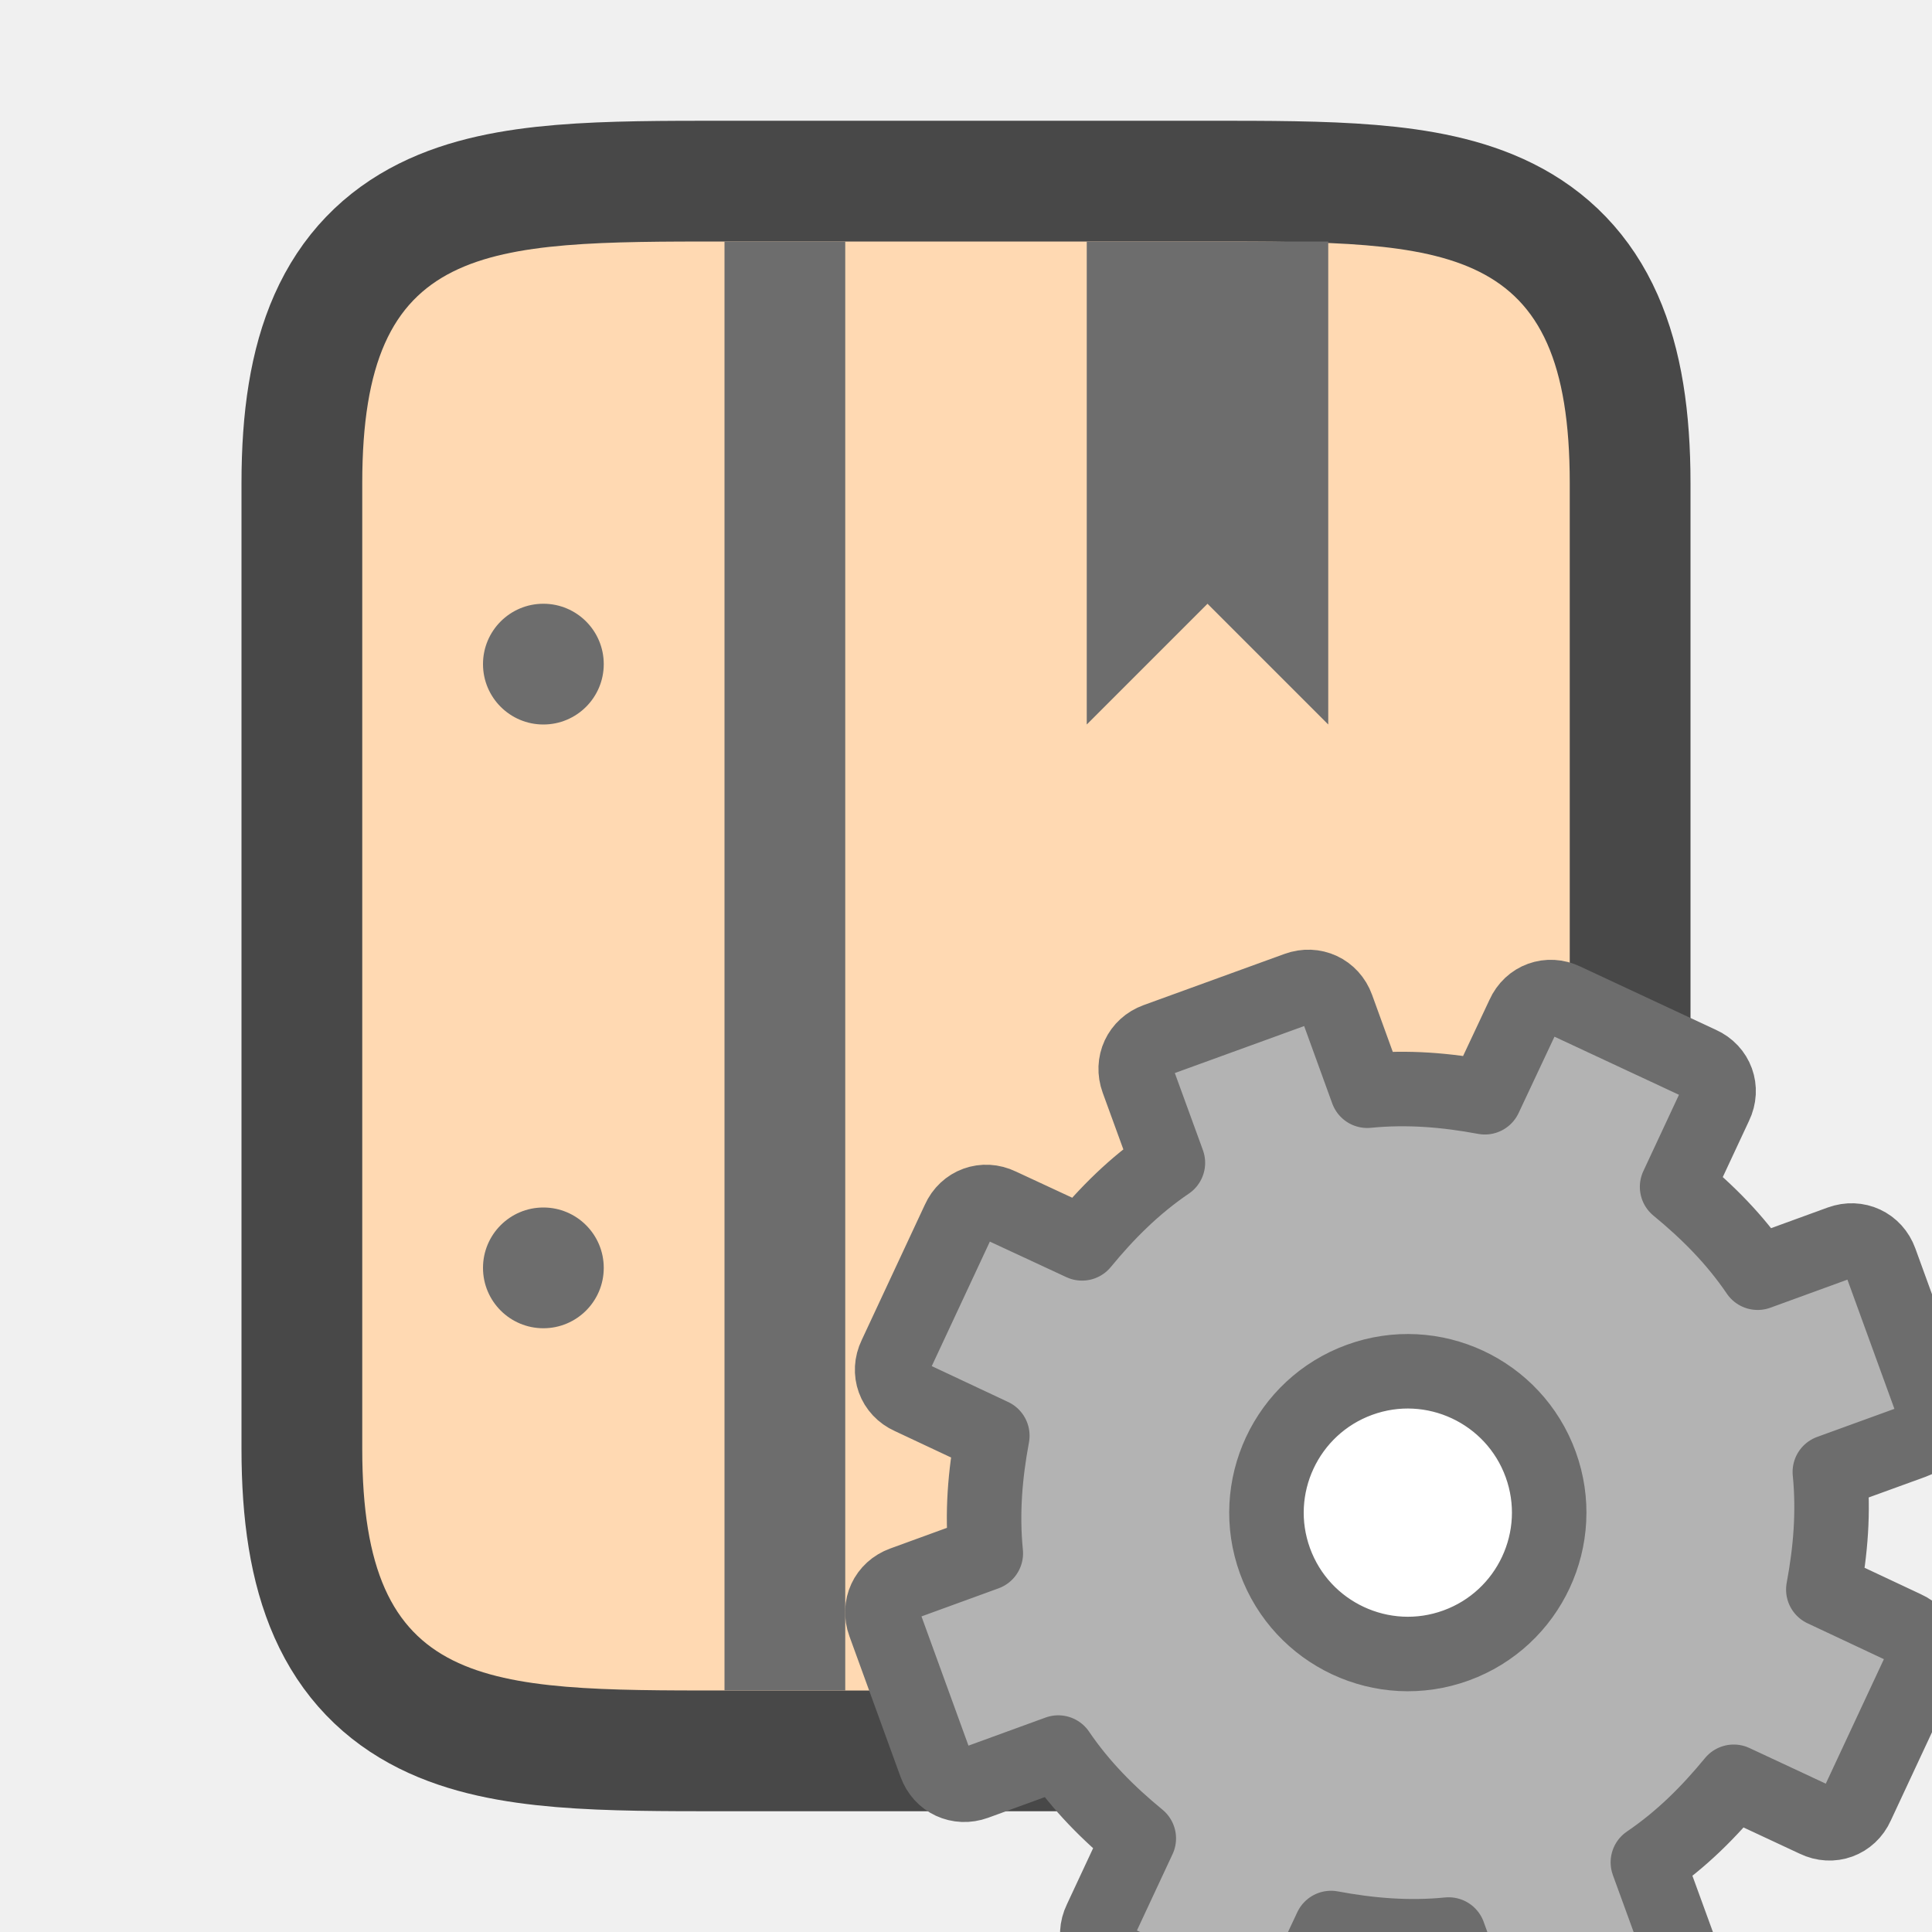
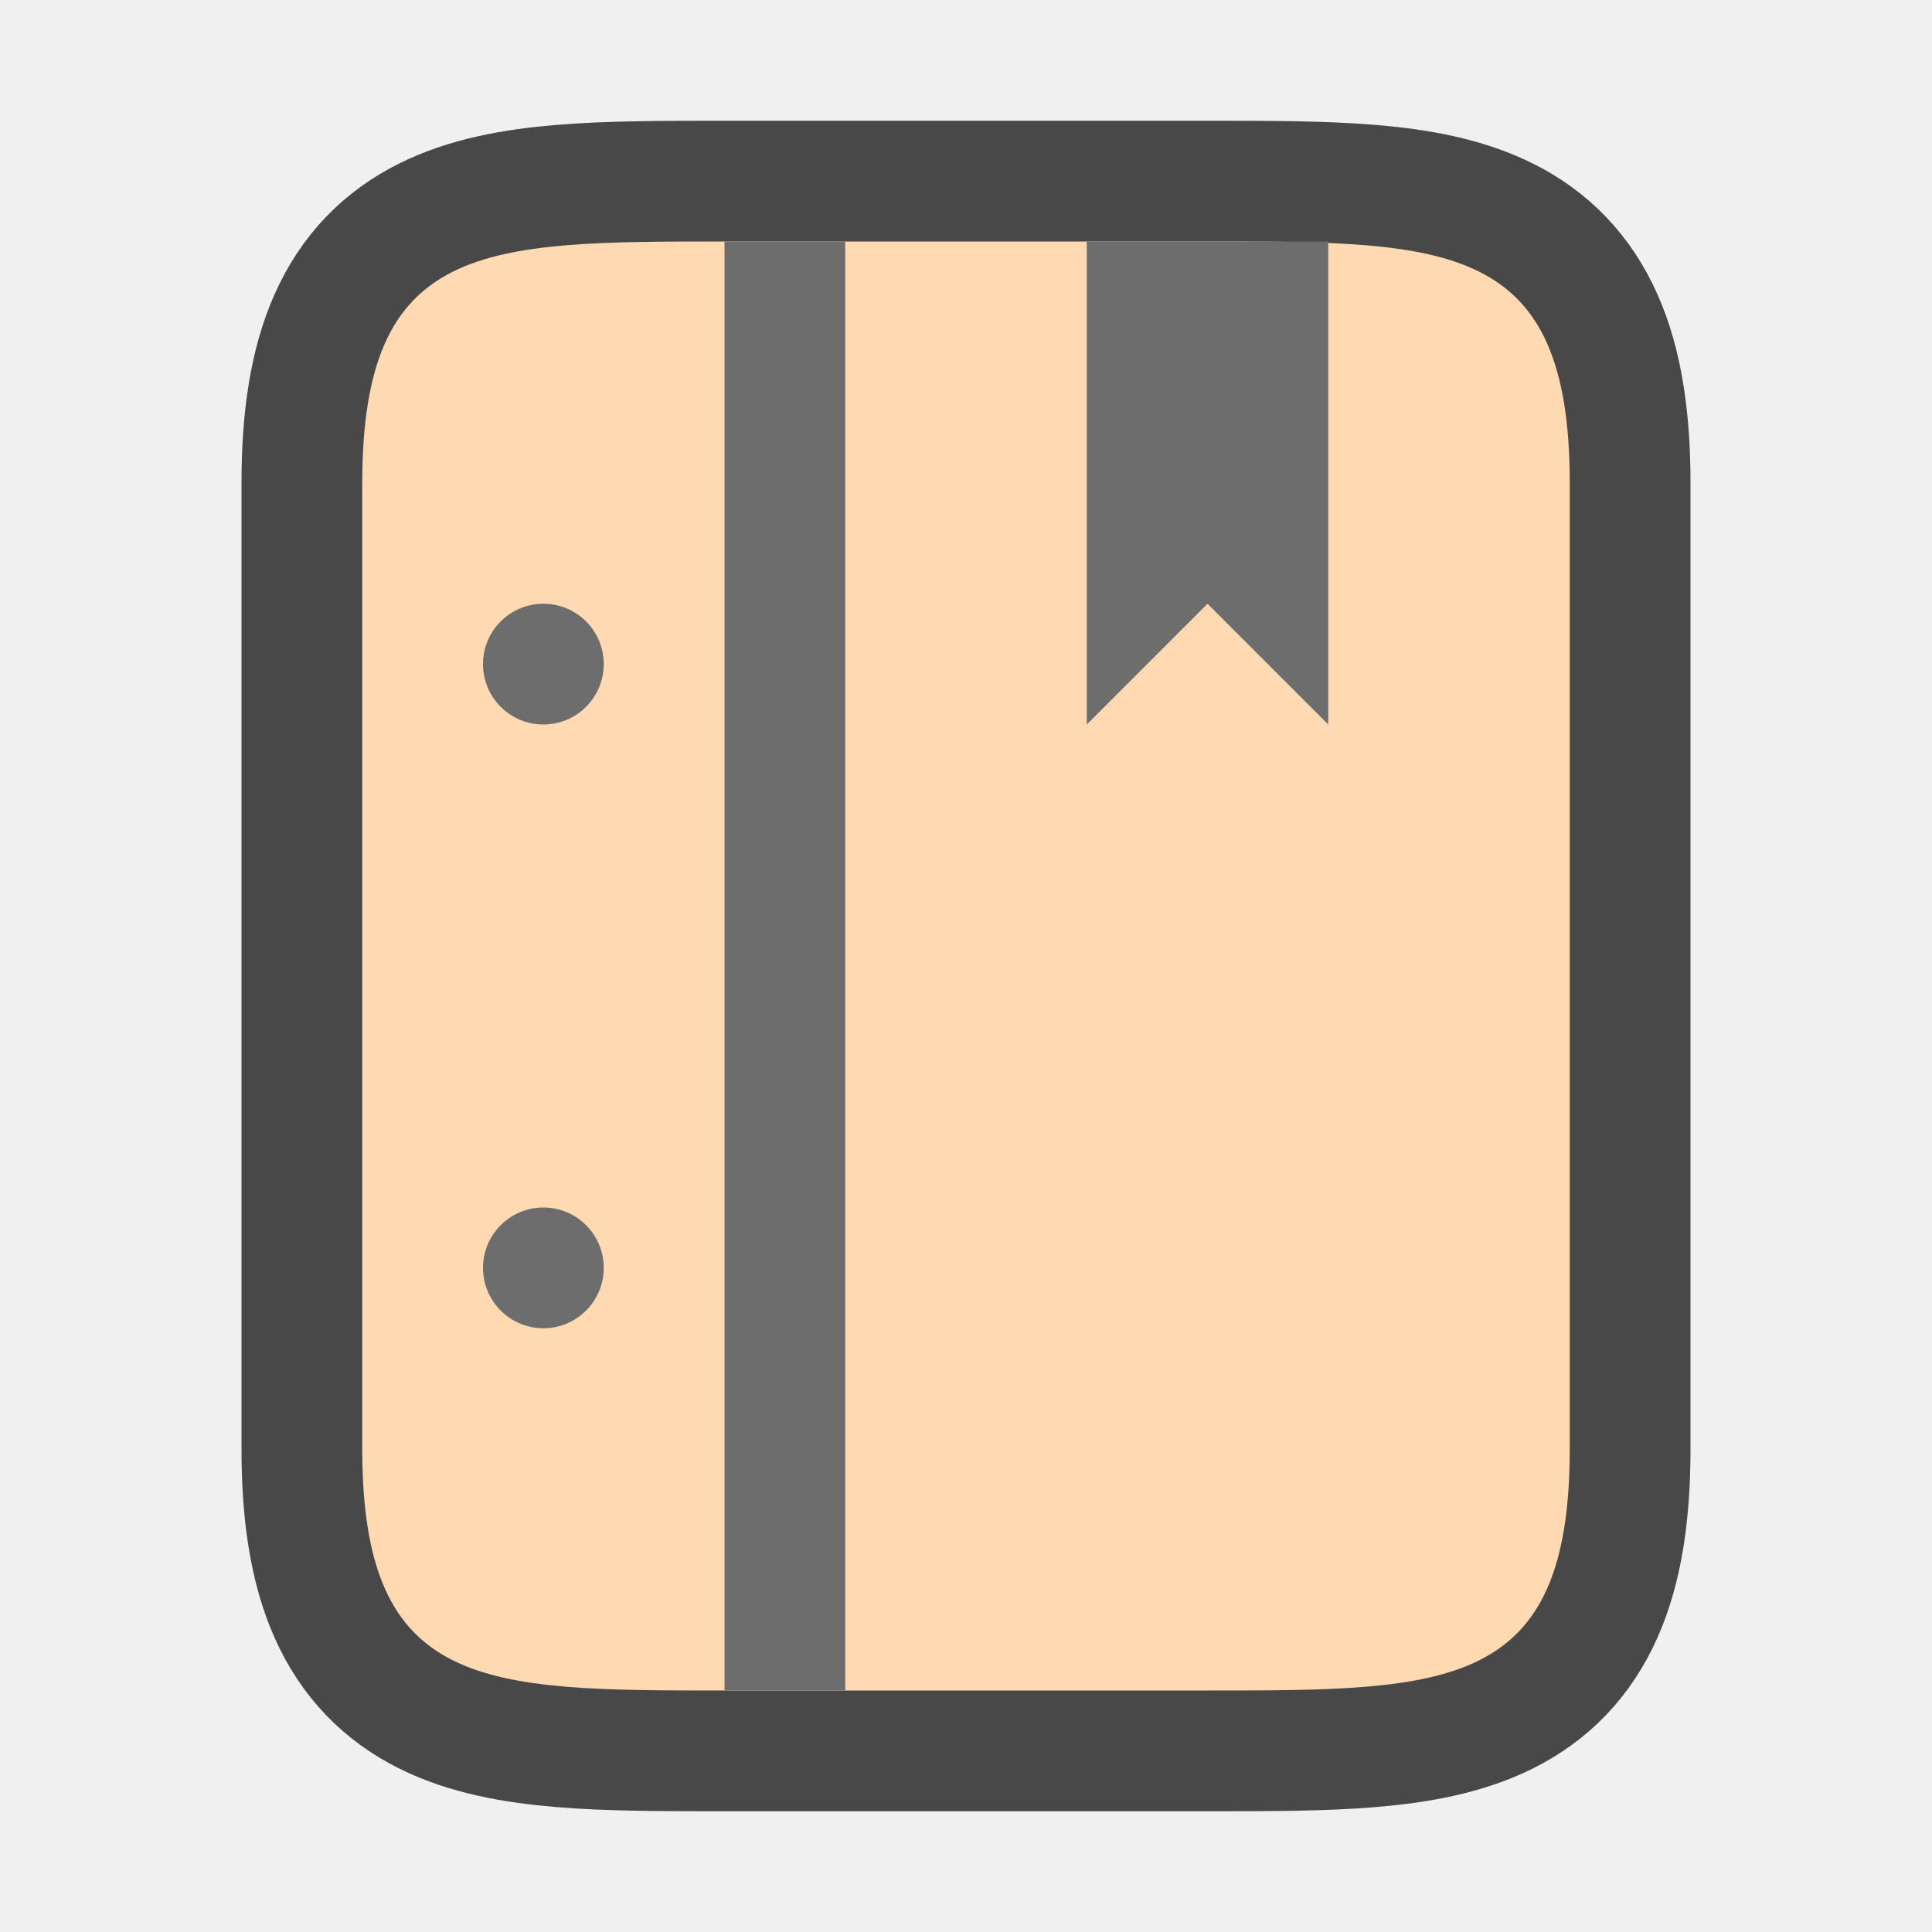
<svg xmlns="http://www.w3.org/2000/svg" viewBox="0 0 16 16" version="1.1" id="svg6">
  <defs id="defs10" />
  <path style="opacity:0.7;fill:#000000;stroke:#000000;stroke-width:2;stroke-linejoin:round;stroke-miterlimit:4;stroke-dasharray:none" id="path829" d="M 6,14 C 4,14 3,14 3,12 V 4 C 3,2 4,2 6,2 h 4 c 2,0 3,0 3,2 V 7.406 12 c 0,2 -1,2 -3,2 z" />
  <path style="fill:#ffd9b2;fill-opacity:1" id="path837" d="M 6,14 C 4,14 3,14 3,12 V 4 C 3,2 4,2 6,2 h 4 c 2,0 3,0 3,2 V 7.406 12 c 0,2 -1,2 -3,2 z" />
  <path d="M 6,14 C 4,14 3,14 3,12 V 4 C 3,2 4,2 6,2 h 4 c 2,0 3,0 3,2 V 7.406 12 c 0,2 -1,2 -3,2 z" id="path2" style="opacity:0;fill:#28170b" />
  <rect style="opacity:1;fill:#6d6d6d;fill-opacity:1;stroke:none;stroke-width:2;stroke-linejoin:round;stroke-miterlimit:4;stroke-dasharray:none;stroke-opacity:1" id="rect824" width="1" height="12" x="6" y="2" />
  <circle style="opacity:1;fill:#6d6d6d;fill-opacity:1;stroke:none;stroke-width:2;stroke-linejoin:round;stroke-miterlimit:4;stroke-dasharray:none;stroke-opacity:1" id="path826" cx="4.5" cy="10.5" r="0.5" />
  <circle style="opacity:1;fill:#6d6d6d;fill-opacity:1;stroke:none;stroke-width:2;stroke-linejoin:round;stroke-miterlimit:4;stroke-dasharray:none;stroke-opacity:1" id="path828" cx="4.5" cy="5.5" r="0.5" />
  <path style="fill:#6d6d6d;fill-opacity:1;stroke:none;stroke-width:1px;stroke-linecap:butt;stroke-linejoin:miter;stroke-opacity:1" d="m 9,6 1,-1 1,1 V 2 H 9 Z" id="path835" />
-   <circle style="opacity:1;fill:#ffffff;fill-opacity:1;stroke:none;stroke-width:2;stroke-linecap:round;stroke-linejoin:round;stroke-miterlimit:4;stroke-dasharray:none;stroke-opacity:1" id="path824" cx="11.5" cy="12.502" r="1.5" />
-   <path style="display:block;fill:#b3b3b3;fill-opacity:1;stroke:#6d6d6d;stroke-width:0.617;stroke-linejoin:round;stroke-opacity:1" d="m 9.576,8.614 c -0.138,0.05 -0.204,0.193 -0.154,0.33 l 0.25,0.686 c -0.277,0.188 -0.504,0.415 -0.711,0.667 l -0.68,-0.316 c -0.132,-0.064 -0.281,-0.01 -0.341,0.124 l -0.525,1.125 c -0.064,0.132 -0.01,0.281 0.124,0.341 l 0.679,0.319 c -0.06,0.321 -0.087,0.642 -0.054,0.974 l -0.686,0.25 c -0.138,0.05 -0.204,0.193 -0.154,0.33 l 0.424,1.166 c 0.05,0.138 0.193,0.204 0.33,0.154 l 0.686,-0.25 c 0.188,0.277 0.415,0.504 0.667,0.711 l -0.317,0.679 c -0.064,0.132 -0.01,0.281 0.124,0.341 l 1.125,0.525 c 0.132,0.064 0.281,0.01 0.341,-0.124 l 0.319,-0.679 c 0.321,0.06 0.642,0.087 0.974,0.054 l 0.25,0.688 c 0.05,0.138 0.193,0.204 0.33,0.154 l 1.166,-0.424 c 0.138,-0.05 0.204,-0.193 0.154,-0.33 l -0.25,-0.686 c 0.277,-0.188 0.504,-0.415 0.711,-0.667 l 0.679,0.317 c 0.132,0.064 0.281,0.01 0.341,-0.124 l 0.525,-1.125 c 0.064,-0.132 0.01,-0.281 -0.124,-0.341 l -0.679,-0.319 c 0.06,-0.321 0.087,-0.642 0.054,-0.974 l 0.688,-0.25 c 0.138,-0.05 0.204,-0.193 0.154,-0.33 l -0.424,-1.166 c -0.05,-0.138 -0.193,-0.204 -0.33,-0.154 l -0.686,0.25 c -0.188,-0.277 -0.415,-0.504 -0.667,-0.711 l 0.317,-0.679 c 0.064,-0.132 0.01,-0.281 -0.124,-0.341 l -1.125,-0.525 c -0.132,-0.064 -0.281,-0.01 -0.341,0.124 l -0.319,0.679 c -0.321,-0.06 -0.642,-0.087 -0.974,-0.054 l -0.25,-0.689 c -0.05,-0.138 -0.193,-0.204 -0.33,-0.154 z m 1.683,2.813 c 0.607,-0.221 1.279,0.093 1.5,0.7 0.221,0.607 -0.093,1.279 -0.7,1.5 -0.607,0.221 -1.279,-0.093 -1.5,-0.7 -0.221,-0.607 0.093,-1.279 0.7,-1.5 z" display="block" id="path34" />
</svg>
